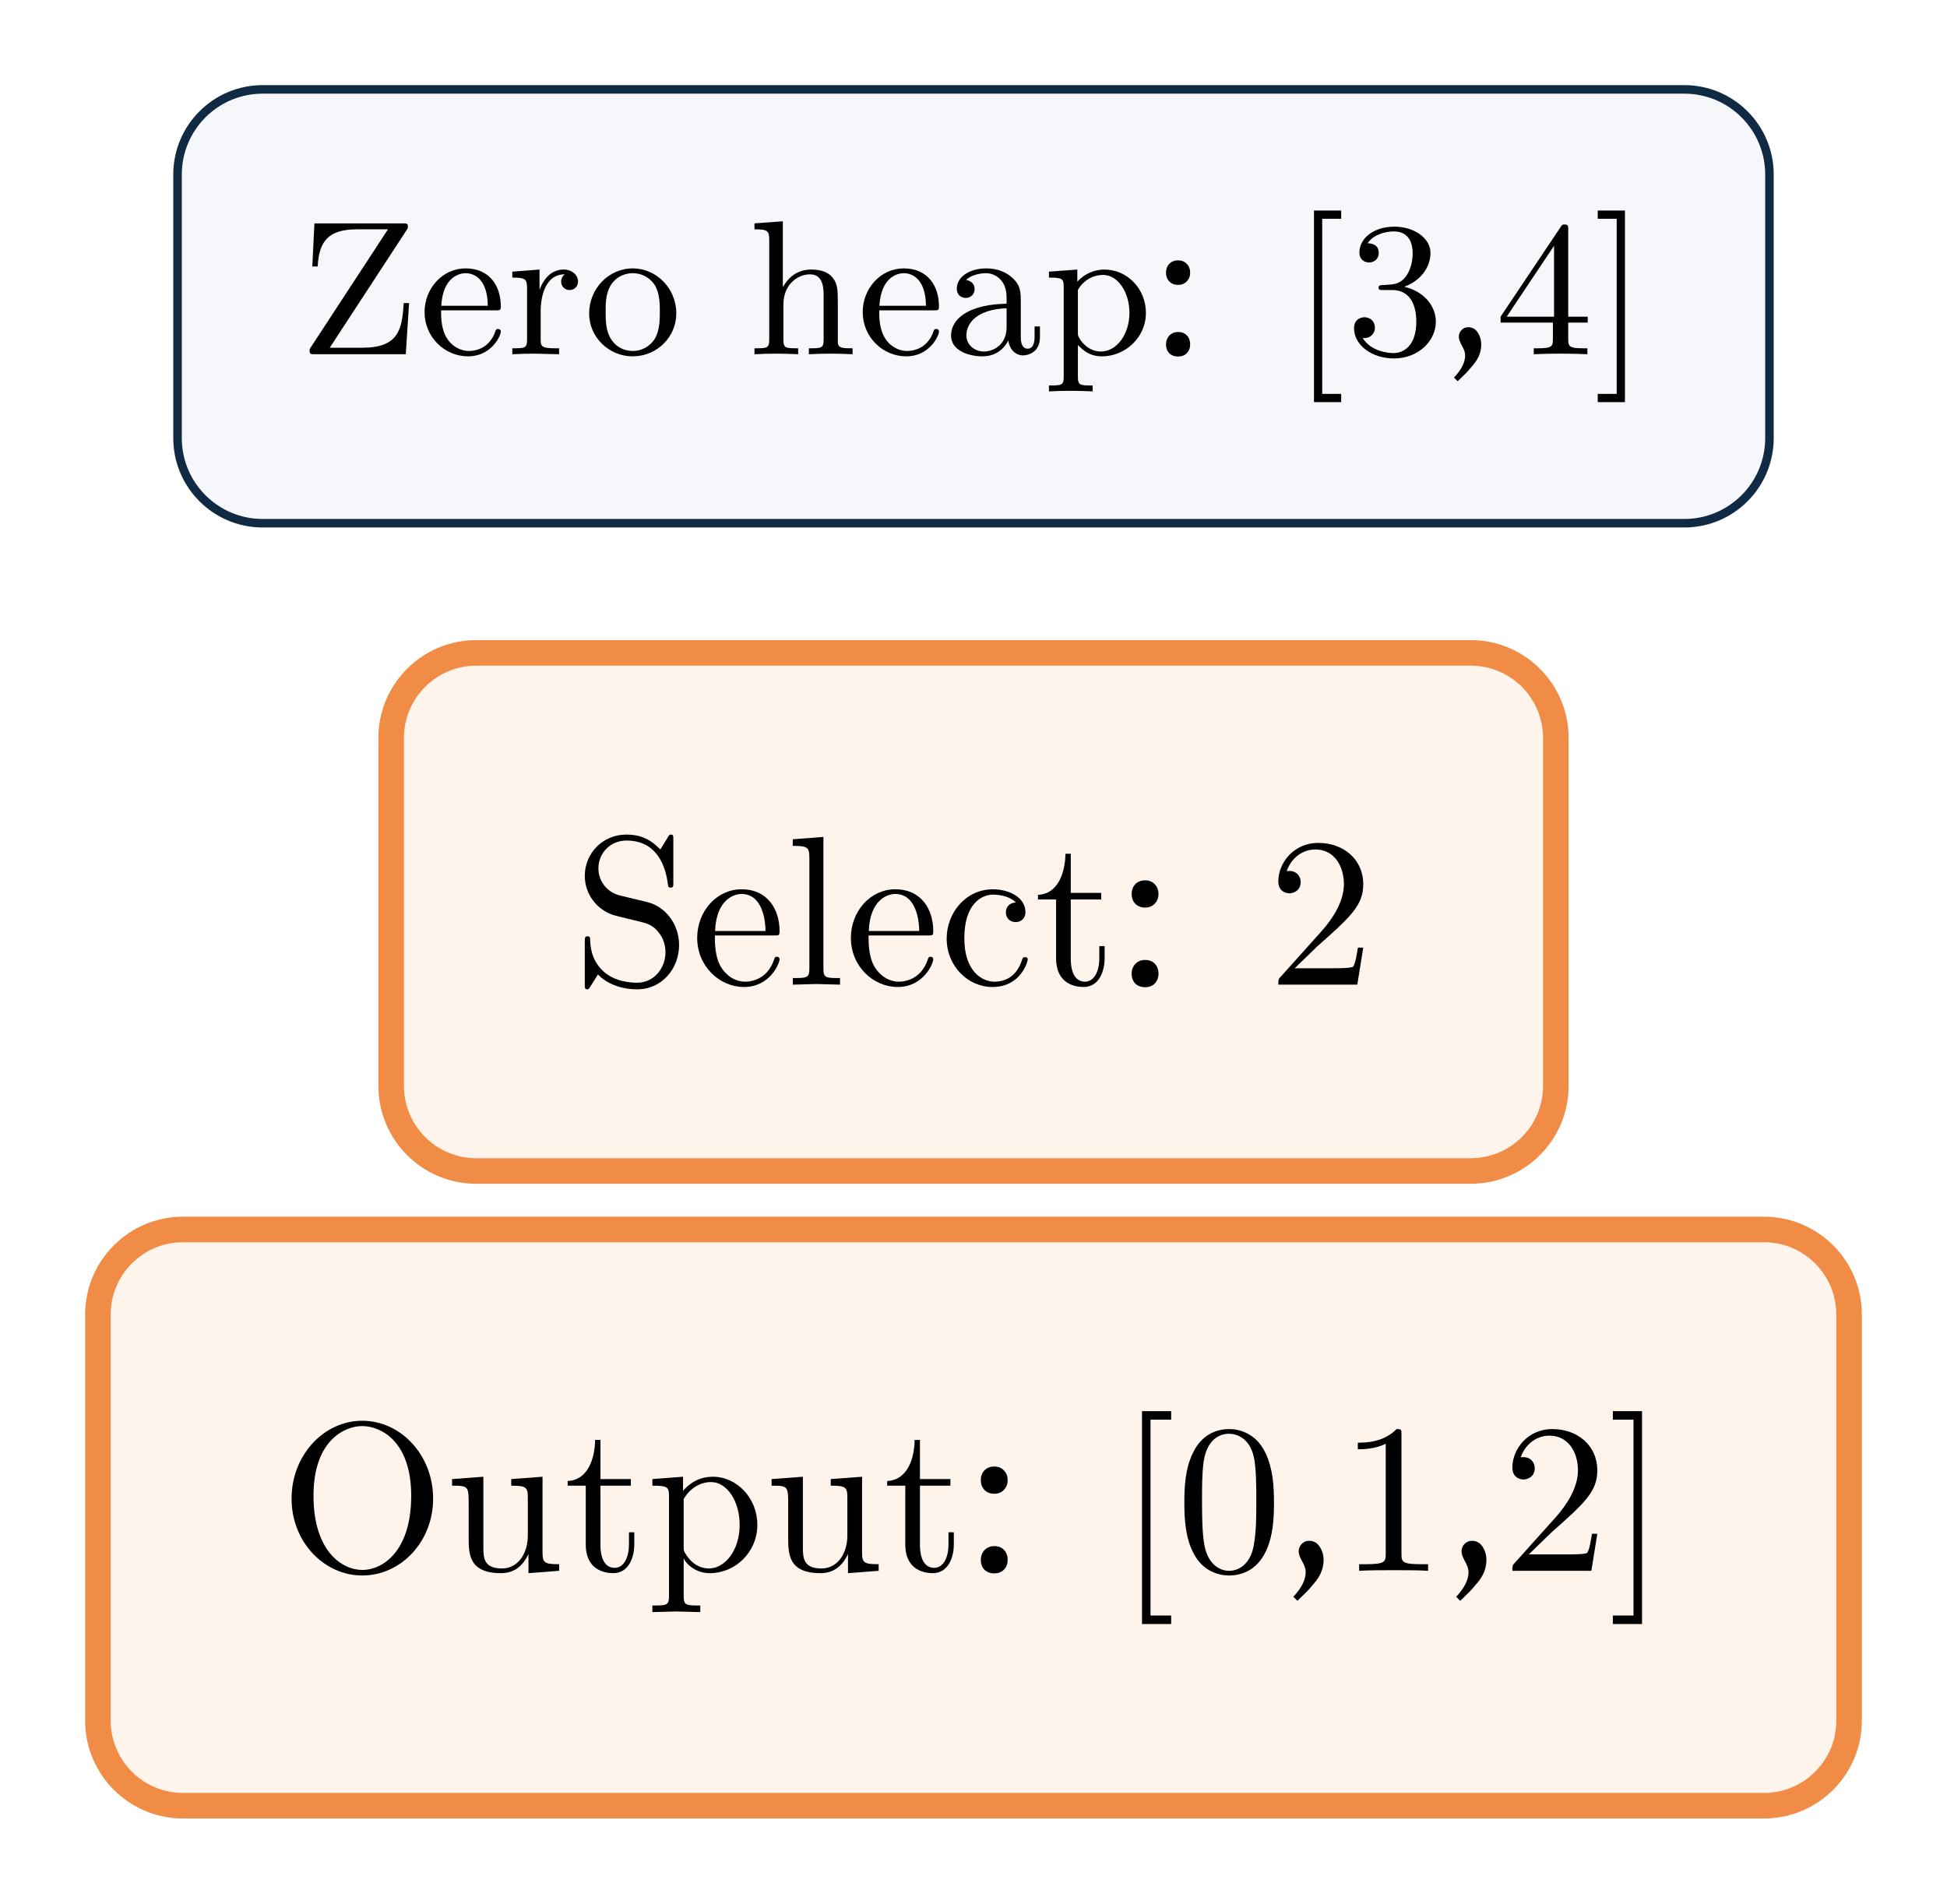
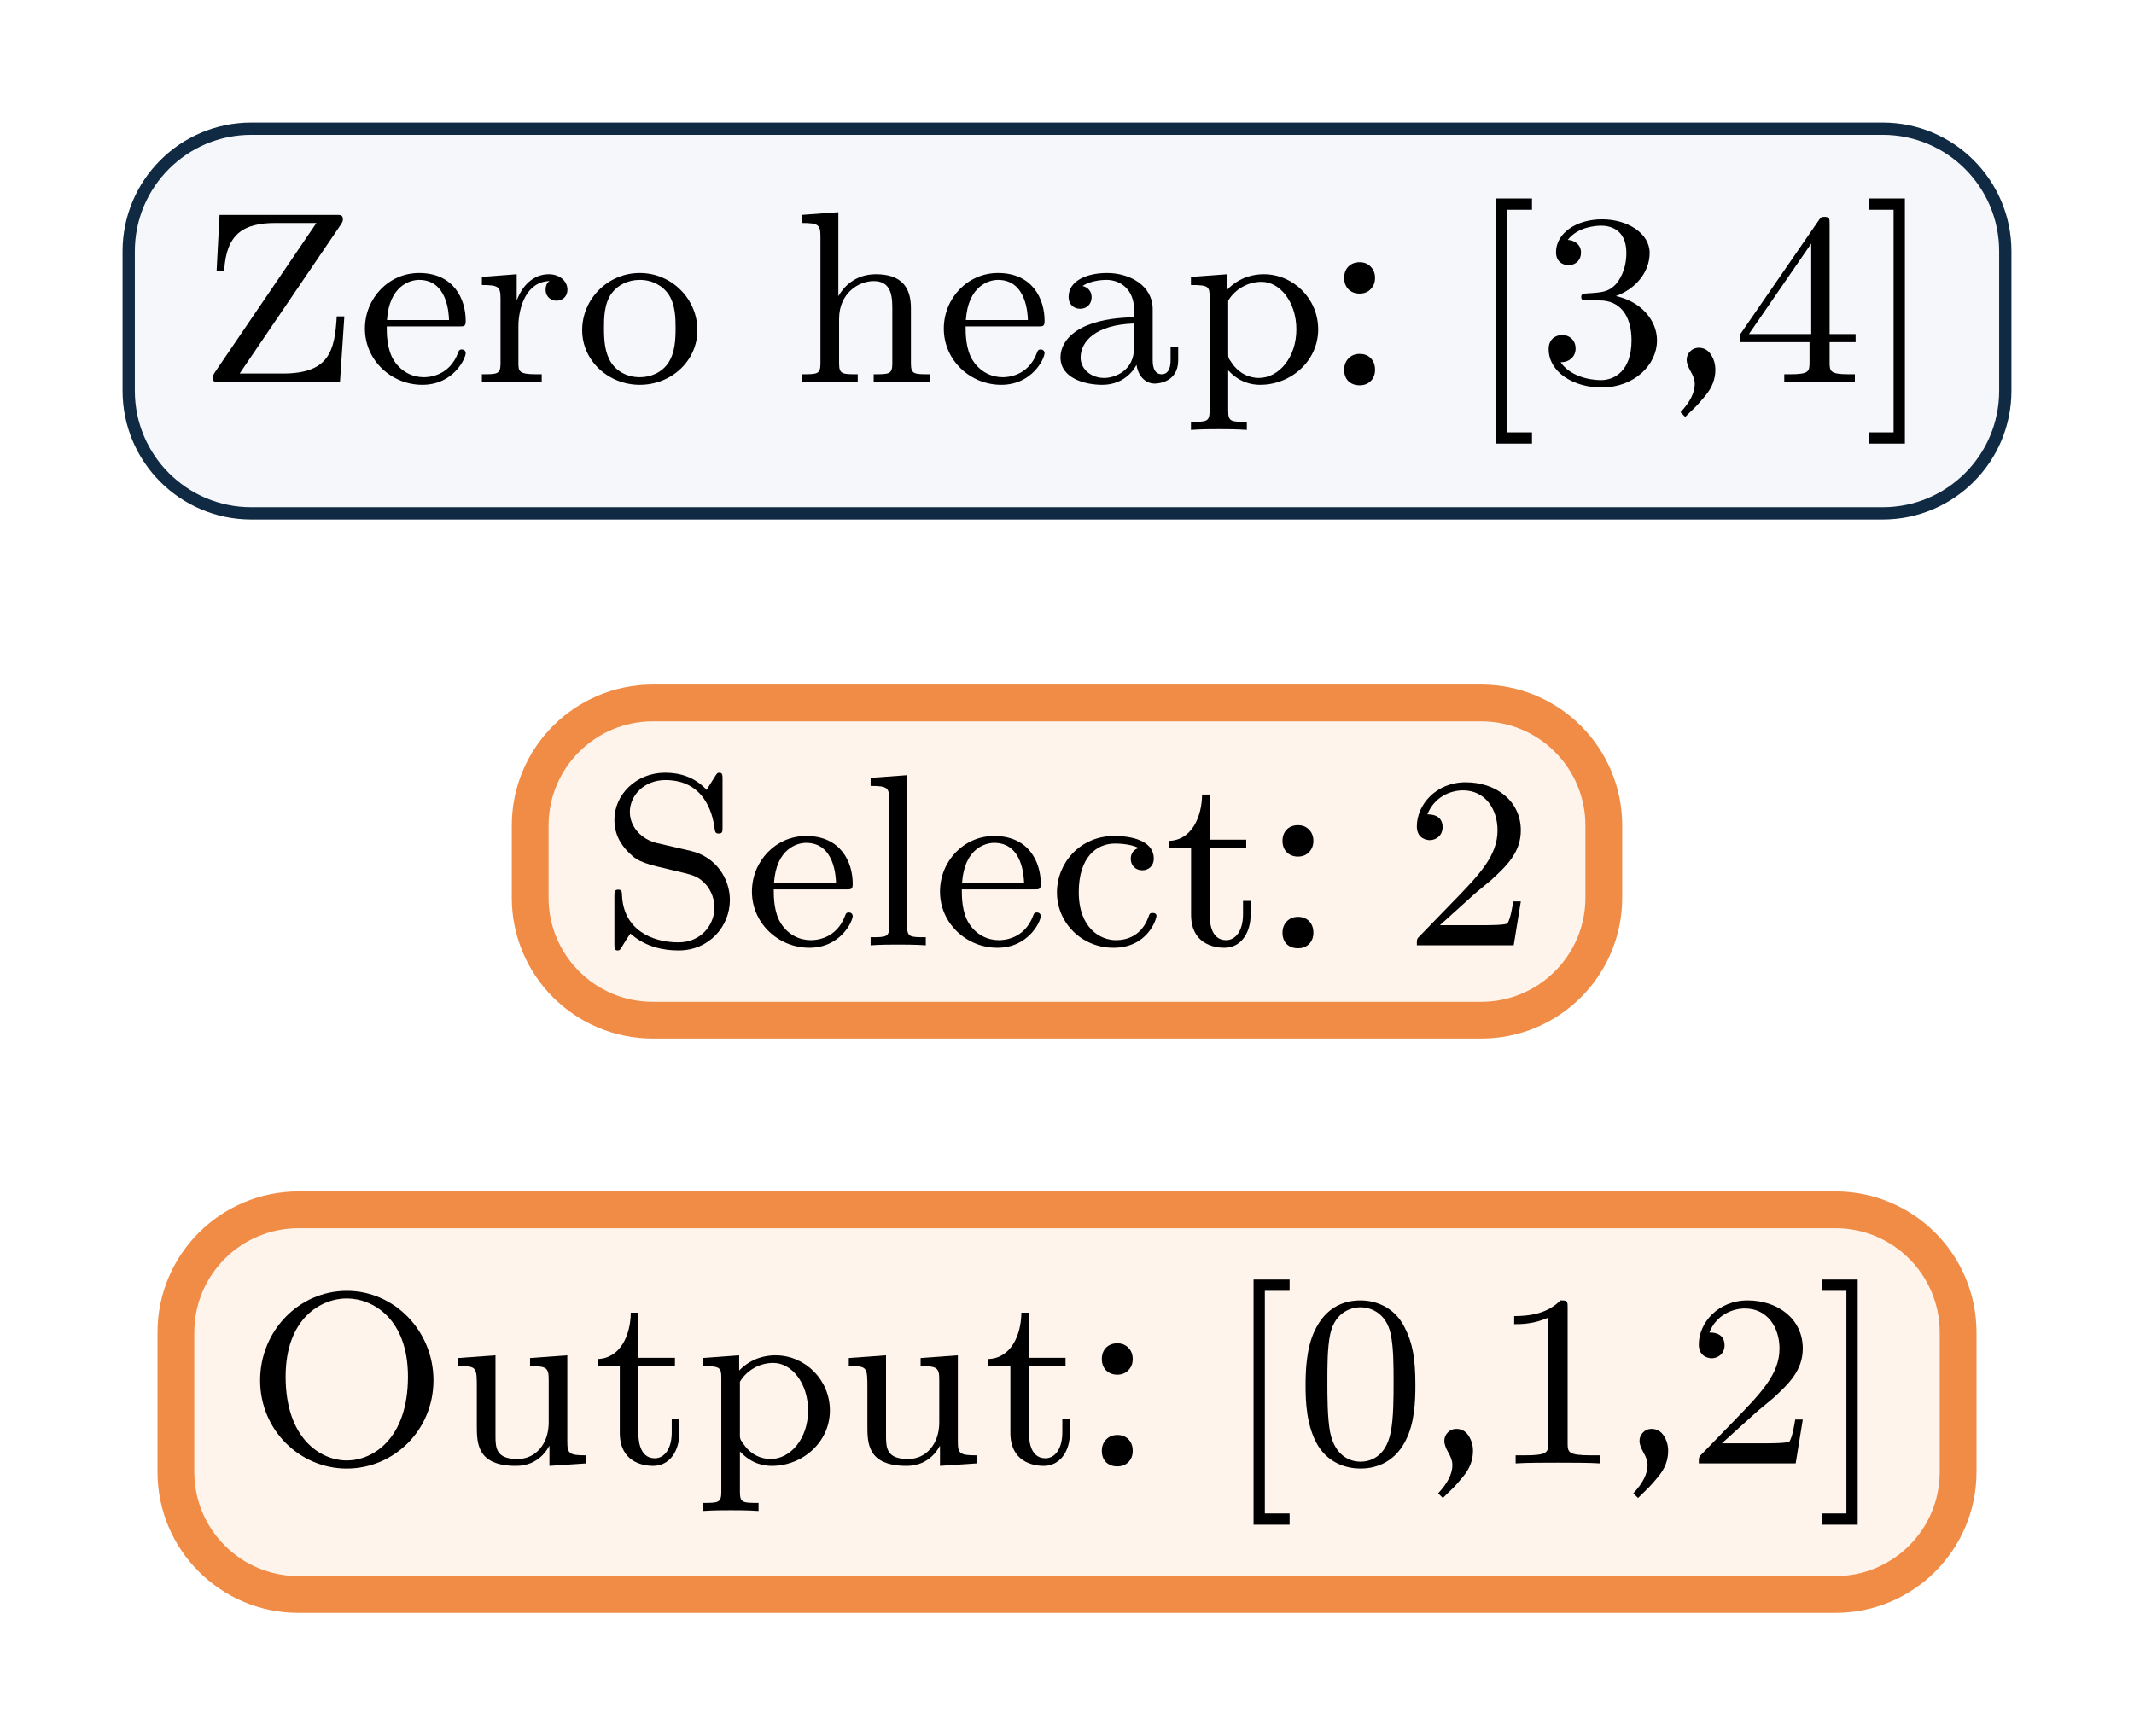
- <svg xmlns="http://www.w3.org/2000/svg" xmlns:xlink="http://www.w3.org/1999/xlink" version="1.1" width="91.12pt" height="89.098pt" viewBox="0 0 91.12 89.098">
+ <svg xmlns="http://www.w3.org/2000/svg" xmlns:xlink="http://www.w3.org/1999/xlink" version="1.1" width="69.372pt" height="56.422pt" viewBox="0 0 69.372 56.422">
  <defs>
-     <path id="g2-40" d="M2.54 2.49V2.092H1.574V-7.072H2.54V-7.47H1.175V2.49H2.54Z" />
-     <path id="g2-41" d="M1.584 2.49V-7.47H.219V-7.072H1.185V2.092H.219V2.49H1.584Z" />
-     <path id="g2-43" d="M4.133-1.185C4.133-1.285 4.034-1.285 4.004-1.285C3.914-1.285 3.894-1.245 3.874-1.185C3.586-.259 2.938-.139 2.57-.139C2.042-.139 1.165-.568 1.165-2.171C1.165-3.795 1.982-4.213 2.51-4.213C2.6-4.213 3.227-4.203 3.576-3.845C3.167-3.815 3.108-3.516 3.108-3.386C3.108-3.127 3.287-2.928 3.566-2.928C3.825-2.928 4.024-3.098 4.024-3.396C4.024-4.074 3.267-4.462 2.5-4.462C1.255-4.462 .339-3.386 .339-2.151C.339-.876 1.325 .11 2.48 .11C3.815 .11 4.133-1.086 4.133-1.185Z" />
-     <path id="g2-50" d="M4.133-1.185C4.133-1.285 4.054-1.305 4.004-1.305C3.914-1.305 3.894-1.245 3.874-1.165C3.526-.139 2.629-.139 2.53-.139C2.032-.139 1.633-.438 1.404-.807C1.106-1.285 1.106-1.942 1.106-2.301H3.884C4.104-2.301 4.133-2.301 4.133-2.51C4.133-3.496 3.596-4.462 2.351-4.462C1.195-4.462 .279-3.436 .279-2.191C.279-.857 1.325 .11 2.47 .11C3.685 .11 4.133-.996 4.133-1.185ZM3.476-2.51H1.116C1.175-3.994 2.012-4.243 2.351-4.243C3.376-4.243 3.476-2.898 3.476-2.51Z" />
-     <path id="g2-72" d="M2.54 0V-.309C1.872-.309 1.763-.309 1.763-.757V-6.912L.329-6.803V-6.494C1.026-6.494 1.106-6.424 1.106-5.936V-.757C1.106-.309 .996-.309 .329-.309V0L1.434-.03L2.54 0Z" />
-     <path id="g2-80" d="M7.181-3.376C7.181-5.408 5.677-7.022 3.864-7.022C2.082-7.022 .558-5.428 .558-3.376C.558-1.335 2.092 .219 3.864 .219C5.677 .219 7.181-1.365 7.181-3.376ZM6.155-3.516C6.155-.876 4.791-.04 3.874-.04C2.918-.04 1.584-.916 1.584-3.516C1.584-6.096 3.038-6.773 3.864-6.773C4.731-6.773 6.155-6.066 6.155-3.516Z" />
-     <path id="g2-82" d="M4.173 0V-.309H3.855C2.958-.309 2.928-.418 2.928-.787V-6.374C2.928-6.613 2.928-6.633 2.699-6.633C2.082-5.996 1.205-5.996 .886-5.996V-5.687C1.086-5.687 1.673-5.687 2.191-5.946V-.787C2.191-.428 2.161-.309 1.265-.309H.946V0C1.295-.03 2.161-.03 2.56-.03S3.825-.03 4.173 0Z" />
-     <path id="g2-84" d="M5.189-2.151C5.189-3.416 4.223-4.402 3.108-4.402C2.331-4.402 1.912-3.964 1.713-3.745V-4.402L.279-4.293V-3.984C.986-3.984 1.056-3.924 1.056-3.486V1.175C1.056 1.623 .946 1.623 .279 1.623V1.932L1.394 1.902L2.52 1.932V1.623C1.853 1.623 1.743 1.623 1.743 1.175V-.498V-.588C1.793-.428 2.211 .11 2.968 .11C4.153 .11 5.189-.867 5.189-2.151ZM4.362-2.151C4.362-.946 3.665-.11 2.928-.11C2.53-.11 2.151-.309 1.882-.717C1.743-.926 1.743-.936 1.743-1.135V-3.357C2.032-3.864 2.52-4.153 3.028-4.153C3.755-4.153 4.362-3.277 4.362-2.151Z" />
-     <path id="g2-97" d="M4.97-1.853C4.97-2.849 4.313-3.665 3.476-3.864L2.201-4.173C1.584-4.323 1.195-4.86 1.195-5.438C1.195-6.135 1.733-6.743 2.51-6.743C4.173-6.743 4.392-5.109 4.452-4.661C4.462-4.602 4.462-4.542 4.572-4.542C4.701-4.542 4.701-4.592 4.701-4.781V-6.783C4.701-6.952 4.701-7.022 4.592-7.022C4.522-7.022 4.512-7.012 4.442-6.892L4.094-6.325C3.795-6.613 3.386-7.022 2.5-7.022C1.394-7.022 .558-6.145 .558-5.09C.558-4.263 1.086-3.536 1.863-3.267C1.972-3.227 2.48-3.108 3.177-2.938C3.446-2.868 3.745-2.799 4.024-2.43C4.233-2.171 4.333-1.843 4.333-1.514C4.333-.807 3.835-.09 2.998-.09C2.709-.09 1.952-.139 1.424-.627C.847-1.165 .817-1.803 .807-2.161C.797-2.261 .717-2.261 .687-2.261C.558-2.261 .558-2.191 .558-2.012V-.02C.558 .149 .558 .219 .667 .219C.737 .219 .747 .199 .817 .09C.817 .09 .847 .05 1.175-.478C1.484-.139 2.121 .219 3.008 .219C4.173 .219 4.97-.757 4.97-1.853Z" />
-     <path id="g2-105" d="M3.307-1.235V-1.803H3.058V-1.255C3.058-.518 2.759-.139 2.39-.139C1.723-.139 1.723-1.046 1.723-1.215V-3.984H3.147V-4.293H1.723V-6.125H1.474C1.464-5.309 1.165-4.243 .189-4.203V-3.984H1.036V-1.235C1.036-.01 1.962 .11 2.321 .11C3.028 .11 3.307-.598 3.307-1.235Z" />
-     <path id="g2-107" d="M4.472-1.733H4.223C4.173-1.434 4.104-.996 4.004-.847C3.934-.767 3.277-.767 3.058-.767H1.265L2.321-1.793C3.874-3.167 4.472-3.705 4.472-4.701C4.472-5.837 3.576-6.633 2.361-6.633C1.235-6.633 .498-5.717 .498-4.831C.498-4.273 .996-4.273 1.026-4.273C1.195-4.273 1.544-4.392 1.544-4.801C1.544-5.06 1.365-5.319 1.016-5.319C.936-5.319 .916-5.319 .886-5.309C1.116-5.956 1.653-6.325 2.231-6.325C3.137-6.325 3.566-5.518 3.566-4.701C3.566-3.904 3.068-3.117 2.52-2.5L.608-.369C.498-.259 .498-.239 .498 0H4.193L4.472-1.733Z" />
-     <path id="g2-109" d="M5.329 0V-.309C4.631-.309 4.552-.378 4.552-.867V-4.402L3.088-4.293V-3.984C3.785-3.984 3.864-3.914 3.864-3.426V-1.653C3.864-.787 3.386-.11 2.659-.11C1.823-.11 1.783-.578 1.783-1.096V-4.402L.319-4.293V-3.984C1.096-3.984 1.096-3.954 1.096-3.068V-1.574C1.096-.797 1.096 .11 2.61 .11C3.167 .11 3.606-.169 3.894-.787V.11L5.329 0Z" />
-     <path id="g2-121" d="M4.582-3.187C4.582-3.984 4.532-4.781 4.183-5.518C3.725-6.474 2.908-6.633 2.49-6.633C1.892-6.633 1.165-6.374 .757-5.448C.438-4.761 .388-3.984 .388-3.187C.388-2.44 .428-1.544 .837-.787C1.265 .02 1.992 .219 2.48 .219C3.018 .219 3.775 .01 4.213-.936C4.532-1.623 4.582-2.4 4.582-3.187ZM3.755-3.307C3.755-2.56 3.755-1.882 3.645-1.245C3.496-.299 2.928 0 2.48 0C2.092 0 1.504-.249 1.325-1.205C1.215-1.803 1.215-2.719 1.215-3.307C1.215-3.944 1.215-4.602 1.295-5.139C1.484-6.325 2.231-6.414 2.48-6.414C2.809-6.414 3.466-6.235 3.655-5.249C3.755-4.691 3.755-3.934 3.755-3.307Z" />
-     <path id="g1-15" d="M1.731-.457Q1.731-.206 1.642 .027Q1.552 .269 1.345 .511Q1.139 .762 1.014 .888T.628 1.265L.457 1.094Q.978 .538 .978 .054Q.978-.144 .825-.404Q.682-.664 .682-.816Q.682-1.005 .807-1.13Q.933-1.265 1.121-1.265Q1.408-1.265 1.57-1.014T1.731-.457Z" />
-     <path id="g1-29" d="M1.597-4.234Q1.758-4.072 1.758-3.821T1.597-3.409Q1.444-3.247 1.193-3.247T.78-3.409Q.628-3.57 .628-3.821T.78-4.234Q.942-4.395 1.193-4.395T1.597-4.234ZM1.758-.457Q1.758-.206 1.597-.045Q1.444 .108 1.193 .108T.78-.045Q.628-.206 .628-.457T.78-.87Q.942-1.041 1.193-1.041Q1.453-1.041 1.606-.879T1.758-.457Z" />
-     <use id="g3-15" xlink:href="#g1-15" transform="scale(1.110368)" />
-     <use id="g3-29" xlink:href="#g1-29" transform="scale(1.110368)" />
-     <path id="g0-28" d="M4.458-.798V-1.301H4.207V-.807C4.207-.709 4.207-.26 3.884-.26S3.561-.691 3.561-.834V-2.404C3.561-2.915 3.561-3.22 3.157-3.588C2.826-3.884 2.395-4.019 1.946-4.019C1.193-4.019 .565-3.642 .565-3.068C.565-2.79 .753-2.637 .987-2.637C1.229-2.637 1.399-2.817 1.399-3.05C1.399-3.436 .996-3.48 .996-3.48C1.238-3.714 1.668-3.794 1.929-3.794C2.386-3.794 2.897-3.453 2.897-2.664V-2.368C2.413-2.35 1.74-2.305 1.139-2.018C.493-1.704 .296-1.238 .296-.879C.296-.144 1.166 .099 1.767 .099C2.512 .099 2.852-.395 2.978-.646C3.023-.269 3.283 .054 3.669 .054C3.893 .054 4.458-.081 4.458-.798ZM2.897-1.265C2.897-.395 2.225-.126 1.83-.126C1.408-.126 1.014-.431 1.014-.879C1.014-1.471 1.525-2.099 2.897-2.153V-1.265Z" />
-     <path id="g0-40" d="M2.35 2.243V1.857H1.462V-6.342H2.35V-6.728H1.076V2.243H2.35Z" />
-     <path id="g0-41" d="M1.471 2.243V-6.728H.197V-6.342H1.085V1.857H.197V2.243H1.471Z" />
-     <path id="g0-50" d="M3.83-1.067C3.83-1.13 3.785-1.184 3.705-1.184C3.615-1.184 3.588-1.121 3.579-1.085C3.274-.17 2.476-.152 2.341-.152C1.911-.152 1.543-.395 1.337-.7C1.041-1.139 1.032-1.677 1.032-2.054H3.588C3.785-2.054 3.83-2.054 3.83-2.243C3.83-3.166 3.328-4.019 2.18-4.019C1.103-4.019 .26-3.086 .26-1.973C.26-.798 1.202 .099 2.296 .099S3.83-.861 3.83-1.067ZM3.22-2.269H1.041C1.121-3.651 1.929-3.794 2.18-3.794C2.673-3.794 3.211-3.418 3.22-2.269Z" />
-     <path id="g0-57" d="M4.341-1.48V-1.758H3.427V-5.83C3.427-6.01 3.427-6.073 3.256-6.073C3.148-6.073 3.139-6.064 3.059-5.938L.26-1.758V-1.48H2.709V-.709C2.709-.377 2.682-.278 2.009-.278H1.812V0C2.377-.027 3.005-.027 3.068-.027C3.113-.027 3.758-.027 4.324 0V-.278H4.126C3.453-.278 3.427-.377 3.427-.709V-1.48H4.341ZM2.763-1.758H.547L2.763-5.077V-1.758Z" />
-     <path id="g0-63" d="M4.907 0V-.278C4.449-.278 4.225-.278 4.216-.556V-2.278C4.216-3.023 4.216-3.283 3.965-3.597C3.758-3.848 3.418-3.965 2.969-3.965C2.368-3.965 1.929-3.651 1.65-3.148H1.642V-6.225L.314-6.127V-5.848C.924-5.848 1.005-5.786 1.005-5.346V-.691C1.005-.278 .906-.278 .314-.278V0C.736-.018 .906-.027 1.337-.027S1.884-.018 2.359 0V-.278C1.767-.278 1.668-.278 1.668-.691V-2.323C1.668-3.274 2.341-3.74 2.906-3.74C3.436-3.74 3.552-3.301 3.552-2.763V-.691C3.552-.278 3.453-.278 2.861-.278V0C3.283-.018 3.453-.027 3.884-.027S4.431-.018 4.907 0Z" />
-     <path id="g0-81" d="M4.341-1.911C4.341-3.086 3.409-4.019 2.305-4.019C1.166-4.019 .26-3.059 .26-1.911C.26-.789 1.193 .099 2.296 .099C3.436 .099 4.341-.807 4.341-1.911ZM3.57-1.991C3.57-1.659 3.57-1.139 3.346-.745C3.095-.332 2.682-.152 2.305-.152C1.857-.152 1.48-.377 1.274-.727C1.041-1.103 1.032-1.579 1.032-1.991C1.032-2.323 1.032-2.835 1.256-3.202C1.525-3.66 1.973-3.794 2.296-3.794C2.808-3.794 3.175-3.507 3.355-3.202C3.561-2.826 3.57-2.368 3.57-1.991Z" />
-     <path id="g0-84" d="M4.808-1.938C4.808-3.068 3.929-3.965 2.87-3.965C2.386-3.965 1.938-3.767 1.597-3.4V-3.965L.269-3.866V-3.588C.906-3.588 .96-3.534 .96-3.148V1.049C.96 1.462 .861 1.462 .269 1.462V1.74C.691 1.722 .861 1.713 1.292 1.713S1.839 1.722 2.314 1.74V1.462C1.722 1.462 1.624 1.462 1.624 1.049V-.431C1.857-.197 2.162 .099 2.754 .099C3.821 .099 4.808-.762 4.808-1.938ZM4.037-1.938C4.037-.915 3.427-.126 2.7-.126C2.296-.126 1.955-.359 1.74-.673C1.624-.852 1.624-.87 1.624-1.041V-3.014C1.929-3.534 2.422-3.714 2.799-3.714C3.498-3.714 4.037-2.906 4.037-1.938Z" />
-     <path id="g0-96" d="M3.346-3.409C3.346-3.696 3.077-3.965 2.673-3.965C2.135-3.965 1.758-3.588 1.552-3.032H1.543V-3.965L.269-3.866V-3.588C.879-3.588 .96-3.525 .96-3.086V-.691C.96-.278 .861-.278 .269-.278V0C.745-.018 .861-.027 1.319-.027L2.458 0V-.278H2.278C1.624-.278 1.597-.377 1.597-.709V-2.054C1.597-2.422 1.695-3.74 2.718-3.74V-3.732C2.7-3.723 2.556-3.615 2.556-3.4C2.556-3.157 2.745-3.005 2.951-3.005C3.139-3.005 3.346-3.139 3.346-3.409Z" />
-     <path id="g0-106" d="M4.216-1.525C4.216-2.305 3.597-2.969 2.736-3.157C3.57-3.471 3.965-4.126 3.965-4.745C3.965-5.436 3.202-5.974 2.269-5.974S.637-5.445 .637-4.763C.637-4.467 .834-4.297 1.094-4.297S1.543-4.485 1.543-4.745C1.543-5.059 1.328-5.194 1.023-5.194C1.256-5.57 1.803-5.75 2.243-5.75C2.987-5.75 3.131-5.158 3.131-4.736C3.131-4.467 3.077-4.037 2.852-3.696C2.574-3.292 2.26-3.274 2-3.256C1.776-3.238 1.758-3.238 1.686-3.238C1.606-3.229 1.534-3.22 1.534-3.122C1.534-3.005 1.606-3.005 1.758-3.005H2.18C2.96-3.005 3.301-2.377 3.301-1.525C3.301-.377 2.691-.054 2.234-.054C2.063-.054 1.193-.099 .789-.762C1.112-.718 1.363-.942 1.363-1.247C1.363-1.543 1.139-1.731 .879-1.731C.655-1.731 .386-1.597 .386-1.22C.386-.422 1.22 .197 2.26 .197C3.382 .197 4.216-.61 4.216-1.525Z" />
-     <path id="g0-119" d="M5.167-2.395H4.916C4.844-1.157 4.673-.305 2.987-.305H1.453L5.041-5.795C5.113-5.902 5.113-5.92 5.113-5.974C5.113-6.127 5.041-6.127 4.871-6.127H.736L.637-4.108H.888C.951-5.247 1.345-5.848 2.727-5.848H4.18L.583-.35C.511-.242 .511-.224 .511-.161C.511 0 .574 0 .753 0H5.014L5.167-2.395Z" />
+     <path id="g1-15" d="M1.538-.406Q1.538-.183 1.459 .024Q1.379 .239 1.196 .454Q1.012 .677 .901 .789T.558 1.124L.406 .972Q.869 .478 .869 .048Q.869-.128 .733-.359Q.606-.59 .606-.725Q.606-.893 .717-1.004Q.829-1.124 .996-1.124Q1.251-1.124 1.395-.901T1.538-.406Z" />
+     <path id="g1-29" d="M1.419-3.762Q1.562-3.618 1.562-3.395T1.419-3.029Q1.283-2.885 1.06-2.885T.693-3.029Q.558-3.172 .558-3.395T.693-3.762Q.837-3.905 1.06-3.905T1.419-3.762ZM1.562-.406Q1.562-.183 1.419-.04Q1.283 .096 1.06 .096T.693-.04Q.558-.183 .558-.406T.693-.773Q.837-.925 1.06-.925Q1.291-.925 1.427-.781T1.562-.406Z" />
+     <path id="g0-28" d="M4.097-.717V-1.156H3.85V-.717C3.85-.391 3.73-.263 3.563-.263C3.268-.263 3.268-.63 3.268-.717V-2.375C3.268-3.156 2.511-3.555 1.785-3.555C1.124-3.555 .534-3.3 .534-2.774C.534-2.534 .701-2.391 .909-2.391C1.132-2.391 1.283-2.55 1.283-2.766C1.283-2.957 1.164-3.092 .988-3.132C1.283-3.331 1.714-3.331 1.769-3.331C2.216-3.331 2.662-3.021 2.662-2.367V-2.12C2.2-2.096 1.666-2.072 1.108-1.841C.406-1.538 .271-1.076 .271-.813C.271-.128 1.076 .08 1.626 .08C2.208 .08 2.566-.247 2.742-.566C2.782-.263 2.989 .04 3.339 .04C3.419 .04 4.097 .008 4.097-.717ZM2.662-1.124C2.662-.351 2.008-.143 1.69-.143C1.275-.143 .925-.422 .925-.805C.925-1.331 1.419-1.873 2.662-1.913V-1.124Z" />
+     <path id="g0-40" d="M2.16 1.992V1.626H1.355V-5.611H2.16V-5.978H.988V1.992H2.16Z" />
+     <path id="g0-41" d="M1.355 1.992V-5.978H.183V-5.611H.988V1.626H.183V1.992H1.355Z" />
+     <path id="g0-43" d="M3.515-.956C3.515-1.052 3.411-1.052 3.387-1.052C3.331-1.052 3.292-1.044 3.268-.964C3.212-.797 2.989-.167 2.192-.167C1.698-.167 .988-.55 .988-1.729C.988-2.877 1.578-3.308 2.16-3.308C2.232-3.308 2.654-3.308 2.933-3.164C2.71-3.092 2.678-2.909 2.678-2.813C2.678-2.598 2.829-2.439 3.053-2.439C3.26-2.439 3.427-2.582 3.427-2.821C3.427-3.316 2.885-3.555 2.136-3.555C1.028-3.555 .279-2.67 .279-1.722C.279-.709 1.108 .08 2.112 .08C3.236 .08 3.515-.861 3.515-.956Z" />
+     <path id="g0-50" d="M3.515-.956C3.515-.988 3.491-1.068 3.387-1.068C3.3-1.068 3.284-1.012 3.268-.964C2.981-.191 2.295-.167 2.152-.167C1.793-.167 1.427-.335 1.188-.701S.948-1.578 .948-1.817H3.292C3.467-1.817 3.515-1.817 3.515-2C3.515-2.71 3.124-3.555 2-3.555C1.012-3.555 .239-2.734 .239-1.745C.239-.717 1.1 .08 2.104 .08C3.116 .08 3.515-.773 3.515-.956ZM2.973-2.024H.956C1.028-3.14 1.706-3.331 2-3.331C2.933-3.331 2.965-2.208 2.973-2.024Z" />
+     <path id="g0-57" d="M3.985-1.307V-1.57H3.14V-5.157C3.14-5.316 3.14-5.38 2.973-5.38C2.869-5.38 2.861-5.372 2.782-5.26L.239-1.57V-1.307H2.487V-.646C2.487-.351 2.463-.263 1.849-.263H1.666V0L2.813-.024L3.961 0V-.263H3.778C3.164-.263 3.14-.351 3.14-.646V-1.307H3.985ZM2.542-1.57H.518L2.542-4.511V-1.57Z" />
+     <path id="g0-63" d="M4.479 0V-.263C3.969-.263 3.873-.263 3.873-.622V-2.415C3.873-3.084 3.571-3.515 2.734-3.515C2.032-3.515 1.666-3.068 1.522-2.813H1.514V-5.531L.327-5.444V-5.181C.869-5.181 .932-5.125 .932-4.734V-.622C.932-.263 .837-.263 .327-.263V0C.669-.024 1.02-.024 1.235-.024C1.466-.024 1.801-.024 2.144 0V-.263C1.634-.263 1.538-.263 1.538-.622V-2.064C1.538-2.901 2.176-3.292 2.662-3.292S3.268-2.949 3.268-2.447V-.622C3.268-.263 3.172-.263 2.662-.263V0C3.005-.024 3.355-.024 3.571-.024C3.802-.024 4.136-.024 4.479 0Z" />
+     <path id="g0-72" d="M2.128 0V-.263C1.618-.263 1.522-.263 1.522-.622V-5.531L.335-5.444V-5.181C.877-5.181 .94-5.125 .94-4.734V-.622C.94-.263 .845-.263 .335-.263V0C.646-.024 1.092-.024 1.227-.024C1.387-.024 1.817-.024 2.128 0Z" />
+     <path id="g0-80" d="M6.105-2.702C6.105-4.304 4.838-5.611 3.292-5.611C1.722-5.611 .47-4.296 .47-2.702C.47-1.076 1.769 .167 3.284 .167C4.83 .167 6.105-1.092 6.105-2.702ZM5.276-2.821C5.276-.797 4.128-.096 3.292-.096C2.423-.096 1.299-.821 1.299-2.821C1.299-4.726 2.463-5.364 3.284-5.364C4.144-5.364 5.276-4.694 5.276-2.821Z" />
+     <path id="g0-81" d="M3.985-1.698C3.985-2.694 3.164-3.555 2.112-3.555S.239-2.694 .239-1.698S1.092 .08 2.112 .08C3.14 .08 3.985-.701 3.985-1.698ZM3.276-1.769C3.276-1.403 3.26-.964 3.037-.63C2.821-.311 2.463-.167 2.112-.167C1.682-.167 1.347-.375 1.172-.654C.972-.98 .948-1.371 .948-1.769C.948-2.072 .948-2.55 1.196-2.893C1.403-3.172 1.737-3.331 2.112-3.331C2.526-3.331 2.869-3.132 3.053-2.853C3.268-2.519 3.276-2.088 3.276-1.769Z" />
+     <path id="g0-82" d="M3.563 0V-.263H3.284C2.526-.263 2.503-.359 2.503-.654V-5.077C2.503-5.292 2.487-5.3 2.271-5.3C1.945-4.981 1.522-4.79 .765-4.79V-4.527C.98-4.527 1.411-4.527 1.873-4.742V-.654C1.873-.359 1.849-.263 1.092-.263H.813V0C1.14-.024 1.825-.024 2.184-.024S3.236-.024 3.563 0Z" />
+     <path id="g0-84" d="M4.415-1.722C4.415-2.718 3.61-3.515 2.646-3.515C2.335-3.515 1.873-3.435 1.466-3.021V-3.515L.279-3.427V-3.164C.845-3.164 .885-3.116 .885-2.782V.925C.885 1.283 .789 1.283 .279 1.283V1.546C.622 1.522 .972 1.522 1.188 1.522C1.419 1.522 1.753 1.522 2.096 1.546V1.283C1.586 1.283 1.49 1.283 1.49 .925V-.391C1.865 .016 2.271 .08 2.526 .08C3.539 .08 4.415-.701 4.415-1.722ZM3.706-1.722C3.706-.805 3.132-.143 2.487-.143C2.208-.143 1.841-.263 1.586-.662C1.49-.797 1.49-.805 1.49-.956V-2.654C1.674-2.973 2.072-3.268 2.574-3.268C3.188-3.268 3.706-2.59 3.706-1.722Z" />
+     <path id="g0-96" d="M3.06-3.013C3.06-3.292 2.805-3.515 2.455-3.515C1.937-3.515 1.586-3.124 1.419-2.678H1.411V-3.515L.279-3.427V-3.164C.821-3.164 .885-3.108 .885-2.718V-.622C.885-.263 .789-.263 .279-.263V0C.59-.024 1.028-.024 1.219-.024C1.69-.024 1.706-.024 2.224 0V-.263H2.064C1.482-.263 1.466-.351 1.466-.638V-1.817C1.466-2.415 1.714-3.276 2.479-3.292C2.431-3.26 2.351-3.196 2.351-3.013C2.351-2.766 2.542-2.654 2.702-2.654C2.893-2.654 3.06-2.782 3.06-3.013Z" />
+     <path id="g0-97" d="M4.224-1.474C4.224-2.168 3.77-2.877 2.957-3.068L1.857-3.323C1.347-3.443 .972-3.85 .972-4.336C.972-4.87 1.435-5.372 2.128-5.372C3.507-5.372 3.69-4.081 3.73-3.778C3.746-3.69 3.754-3.634 3.857-3.634C3.985-3.634 3.985-3.69 3.985-3.842V-5.404C3.985-5.531 3.985-5.611 3.881-5.611C3.818-5.611 3.802-5.587 3.746-5.499L3.467-5.053C3.068-5.491 2.558-5.611 2.12-5.611C1.172-5.611 .47-4.894 .47-4.081C.47-3.475 .813-3.14 .964-2.989C1.251-2.702 1.514-2.638 2.375-2.439C3.06-2.279 3.18-2.256 3.443-1.977C3.523-1.889 3.722-1.618 3.722-1.227C3.722-.677 3.3-.096 2.55-.096C1.674-.096 .765-.518 .717-1.626C.709-1.753 .709-1.809 .598-1.809C.47-1.809 .47-1.745 .47-1.594V-.04C.47 .088 .47 .167 .574 .167C.638 .167 .646 .151 .701 .072C.733 .024 .765-.048 .988-.383C1.49 .064 2.08 .167 2.558 .167C3.555 .167 4.224-.622 4.224-1.474Z" />
+     <path id="g0-105" d="M2.813-.996V-1.443H2.566V-1.012C2.566-.462 2.319-.167 2.016-.167C1.482-.167 1.482-.853 1.482-.98V-3.172H2.67V-3.435H1.482V-4.902H1.235C1.227-4.176 .901-3.419 .159-3.395V-3.172H.877V-.996C.877-.064 1.594 .08 1.961 .08C2.495 .08 2.813-.399 2.813-.996Z" />
+     <path id="g0-106" d="M3.873-1.363C3.873-2.024 3.347-2.63 2.534-2.805C3.164-3.029 3.634-3.571 3.634-4.208S2.917-5.3 2.088-5.3C1.235-5.3 .59-4.838 .59-4.232C.59-3.937 .789-3.81 .996-3.81C1.243-3.81 1.403-3.985 1.403-4.216C1.403-4.511 1.148-4.623 .972-4.631C1.307-5.069 1.921-5.093 2.064-5.093C2.271-5.093 2.877-5.029 2.877-4.208C2.877-3.65 2.646-3.316 2.534-3.188C2.295-2.941 2.112-2.925 1.626-2.893C1.474-2.885 1.411-2.877 1.411-2.774C1.411-2.662 1.482-2.662 1.618-2.662H2.016C2.646-2.662 3.045-2.2 3.045-1.363C3.045-.367 2.479-.072 2.056-.072C1.618-.072 1.02-.231 .741-.654C1.028-.654 1.227-.837 1.227-1.1C1.227-1.355 1.044-1.538 .789-1.538C.574-1.538 .351-1.403 .351-1.084C.351-.327 1.164 .167 2.072 .167C3.132 .167 3.873-.566 3.873-1.363Z" />
+     <path id="g0-107" d="M3.802-1.427H3.555C3.531-1.267 3.467-.869 3.371-.717C3.323-.654 2.718-.654 2.59-.654H1.172L2.248-1.626C2.375-1.745 2.71-2.008 2.837-2.12C3.331-2.574 3.802-3.013 3.802-3.738C3.802-4.686 3.005-5.3 2.008-5.3C1.052-5.3 .422-4.575 .422-3.865C.422-3.475 .733-3.419 .845-3.419C1.012-3.419 1.259-3.539 1.259-3.842C1.259-4.256 .861-4.256 .765-4.256C.996-4.838 1.53-5.037 1.921-5.037C2.662-5.037 3.045-4.407 3.045-3.738C3.045-2.909 2.463-2.303 1.522-1.339L.518-.303C.422-.215 .422-.199 .422 0H3.571L3.802-1.427Z" />
+     <path id="g0-109" d="M4.479 0V-.263C3.937-.263 3.873-.319 3.873-.709V-3.515L2.662-3.427V-3.164C3.204-3.164 3.268-3.108 3.268-2.718V-1.331C3.268-.646 2.853-.143 2.256-.143C1.57-.143 1.538-.486 1.538-.885V-3.515L.327-3.427V-3.164C.932-3.164 .932-3.14 .932-2.431V-1.235C.932-.662 .932 .08 2.208 .08C2.957 .08 3.244-.494 3.284-.566H3.292V.08L4.479 0Z" />
+     <path id="g0-119" d="M4.742-2.144H4.495C4.431-1.036 4.256-.287 2.75-.287H1.339L4.631-5.133C4.694-5.228 4.694-5.26 4.694-5.3C4.694-5.444 4.615-5.444 4.471-5.444H.685L.59-3.634H.837C.901-4.814 1.451-5.181 2.503-5.181H3.834L.534-.327C.47-.231 .47-.191 .47-.151C.47 0 .542 0 .693 0H4.599L4.742-2.144Z" />
+     <path id="g0-121" d="M3.897-2.542C3.897-3.395 3.81-3.913 3.547-4.423C3.196-5.125 2.55-5.3 2.112-5.3C1.108-5.3 .741-4.551 .63-4.328C.343-3.746 .327-2.957 .327-2.542C.327-2.016 .351-1.211 .733-.574C1.1 .016 1.69 .167 2.112 .167C2.495 .167 3.18 .048 3.579-.741C3.873-1.315 3.897-2.024 3.897-2.542ZM3.188-2.638C3.188-2.168 3.188-1.451 3.092-1.004C2.925-.167 2.375-.056 2.112-.056C1.841-.056 1.291-.183 1.124-1.02C1.036-1.474 1.036-2.224 1.036-2.638C1.036-3.188 1.036-3.746 1.124-4.184C1.291-4.997 1.913-5.077 2.112-5.077C2.383-5.077 2.933-4.941 3.092-4.216C3.188-3.778 3.188-3.18 3.188-2.638Z" />
  </defs>
  <g id="page1">
-     <path d="M78.826 4.184H12.294C10.093 4.184 8.309 5.968 8.309 8.169V20.504C8.309 22.705 10.093 24.489 12.294 24.489H78.826C81.027 24.489 82.811 22.705 82.811 20.504V8.169C82.811 5.968 81.027 4.184 78.826 4.184Z" fill="#f5f7fa" />
-     <path d="M78.826 4.184H12.294C10.093 4.184 8.309 5.968 8.309 8.169V20.504C8.309 22.705 10.093 24.489 12.294 24.489H78.826C81.027 24.489 82.811 22.705 82.811 20.504V8.169C82.811 5.968 81.027 4.184 78.826 4.184Z" stroke="#102a43" fill="none" stroke-width=".399" stroke-miterlimit="10" />
-     <g transform="matrix(.999596 0 0 .999596 .000002 89.09799)">
-       <use x="13.985" y="-72.548" xlink:href="#g0-119" />
-       <use x="19.618" y="-72.548" xlink:href="#g0-50" />
-       <use x="23.717" y="-72.548" xlink:href="#g0-96" />
-       <use x="27.323" y="-72.548" xlink:href="#g0-81" />
-       <use x="35.01" y="-72.548" xlink:href="#g0-63" />
-       <use x="40.132" y="-72.548" xlink:href="#g0-50" />
-       <use x="44.231" y="-72.548" xlink:href="#g0-28" />
-       <use x="48.842" y="-72.548" xlink:href="#g0-84" />
-       <use x="53.964" y="-72.548" xlink:href="#g1-29" />
-       <use x="60.443" y="-72.548" xlink:href="#g0-40" />
-       <use x="63.009" y="-72.548" xlink:href="#g0-106" />
-       <use x="67.619" y="-72.548" xlink:href="#g1-15" />
-       <use x="69.996" y="-72.548" xlink:href="#g0-57" />
-       <use x="74.607" y="-72.548" xlink:href="#g0-41" />
+     <path d="M61.203 4.184H8.169C5.968 4.184 4.184 5.968 4.184 8.169V12.705C4.184 14.906 5.968 16.69 8.169 16.69H61.203C63.404 16.69 65.188 14.906 65.188 12.705V8.169C65.188 5.968 63.404 4.184 61.203 4.184Z" fill="#f5f7fa" />
+     <path d="M61.203 4.184H8.169C5.968 4.184 4.184 5.968 4.184 8.169V12.705C4.184 14.906 5.968 16.69 8.169 16.69H61.203C63.404 16.69 65.188 14.906 65.188 12.705V8.169C65.188 5.968 63.404 4.184 61.203 4.184Z" stroke="#102a43" fill="none" stroke-width=".399" stroke-miterlimit="10" />
+     <g transform="matrix(1.000014 0 0 1.000014 .000001 56.422)">
+       <use x="6.452" y="-43.991" xlink:href="#g0-119" />
+       <use x="11.624" y="-43.991" xlink:href="#g0-50" />
+       <use x="15.386" y="-43.991" xlink:href="#g0-96" />
+       <use x="18.686" y="-43.991" xlink:href="#g0-81" />
+       <use x="25.739" y="-43.991" xlink:href="#g0-63" />
+       <use x="30.442" y="-43.991" xlink:href="#g0-50" />
+       <use x="34.203" y="-43.991" xlink:href="#g0-28" />
+       <use x="38.436" y="-43.991" xlink:href="#g0-84" />
+       <use x="43.137" y="-43.991" xlink:href="#g1-29" />
+       <use x="47.641" y="-43.991" xlink:href="#g0-40" />
+       <use x="49.992" y="-43.991" xlink:href="#g0-106" />
+       <use x="54.224" y="-43.991" xlink:href="#g1-15" />
+       <use x="56.336" y="-43.991" xlink:href="#g0-57" />
+       <use x="60.568" y="-43.991" xlink:href="#g0-41" />
    </g>
-     <path d="M68.829 30.558H22.291C20.09 30.558 18.306 32.342 18.306 34.543V50.823C18.306 53.024 20.09 54.808 22.291 54.808H68.829C71.03 54.808 72.814 53.024 72.814 50.823V34.543C72.814 32.342 71.03 30.558 68.829 30.558Z" fill="#fef4ec" />
-     <path d="M68.829 30.558H22.291C20.09 30.558 18.306 32.342 18.306 34.543V50.823C18.306 53.024 20.09 54.808 22.291 54.808H68.829C71.03 54.808 72.814 53.024 72.814 50.823V34.543C72.814 32.342 71.03 30.558 68.829 30.558Z" stroke="#f08c46" fill="none" stroke-width="1.196" stroke-miterlimit="10" />
-     <g transform="matrix(1.000265 0 0 1.000265 .000002 89.098)">
-       <use x="26.803" y="-43.001" xlink:href="#g2-97" />
-       <use x="32.341" y="-43.001" xlink:href="#g2-50" />
-       <use x="36.763" y="-43.001" xlink:href="#g2-72" />
-       <use x="39.532" y="-43.001" xlink:href="#g2-50" />
-       <use x="43.954" y="-43.001" xlink:href="#g2-43" />
-       <use x="48.376" y="-43.001" xlink:href="#g2-105" />
-       <use x="52.251" y="-43.001" xlink:href="#g3-29" />
-       <use x="59.312" y="-43.001" xlink:href="#g2-107" />
+     <path d="M48.152 22.855H21.22C19.019 22.855 17.235 24.639 17.235 26.84V29.184C17.235 31.385 19.019 33.169 21.22 33.169H48.152C50.353 33.169 52.137 31.385 52.137 29.184V26.84C52.137 24.639 50.353 22.855 48.152 22.855Z" fill="#fef4ec" />
+     <path d="M48.152 22.855H21.22C19.019 22.855 17.235 24.639 17.235 26.84V29.184C17.235 31.385 19.019 33.169 21.22 33.169H48.152C50.353 33.169 52.137 31.385 52.137 29.184V26.84C52.137 24.639 50.353 22.855 48.152 22.855Z" stroke="#f08c46" fill="none" stroke-width="1.196" stroke-miterlimit="10" />
+     <g transform="matrix(1.000014 0 0 1.000014 .000002 56.422)">
+       <use x="19.503" y="-25.688" xlink:href="#g0-97" />
+       <use x="24.205" y="-25.688" xlink:href="#g0-50" />
+       <use x="27.967" y="-25.688" xlink:href="#g0-72" />
+       <use x="30.318" y="-25.688" xlink:href="#g0-50" />
+       <use x="34.08" y="-25.688" xlink:href="#g0-43" />
+       <use x="37.842" y="-25.688" xlink:href="#g0-105" />
+       <use x="41.133" y="-25.688" xlink:href="#g1-29" />
+       <use x="45.636" y="-25.688" xlink:href="#g0-107" />
    </g>
-     <path d="M82.553 57.544H8.567C6.367 57.544 4.582 59.329 4.582 61.529V80.53C4.582 82.731 6.367 84.515 8.567 84.515H82.553C84.754 84.515 86.538 82.731 86.538 80.53V61.529C86.538 59.329 84.754 57.544 82.553 57.544Z" fill="#fef4ec" />
-     <path d="M82.553 57.544H8.567C6.367 57.544 4.582 59.329 4.582 61.529V80.53C4.582 82.731 6.367 84.515 8.567 84.515H82.553C84.754 84.515 86.538 82.731 86.538 80.53V61.529C86.538 59.329 84.754 57.544 82.553 57.544Z" stroke="#f08c46" fill="none" stroke-width="1.196" stroke-miterlimit="10" />
-     <g transform="matrix(1.000265 0 0 1.000265 .000002 89.09799)">
-       <use x="13.084" y="-15.573" xlink:href="#g2-80" />
-       <use x="20.832" y="-15.573" xlink:href="#g2-109" />
-       <use x="26.37" y="-15.573" xlink:href="#g2-105" />
-       <use x="30.245" y="-15.573" xlink:href="#g2-84" />
-       <use x="35.782" y="-15.573" xlink:href="#g2-109" />
-       <use x="41.32" y="-15.573" xlink:href="#g2-105" />
-       <use x="45.194" y="-15.573" xlink:href="#g3-29" />
-       <use x="52.256" y="-15.573" xlink:href="#g2-40" />
-       <use x="55.025" y="-15.573" xlink:href="#g2-121" />
-       <use x="60.005" y="-15.573" xlink:href="#g3-15" />
-       <use x="62.644" y="-15.573" xlink:href="#g2-82" />
-       <use x="67.624" y="-15.573" xlink:href="#g3-15" />
-       <use x="70.263" y="-15.573" xlink:href="#g2-107" />
-       <use x="75.243" y="-15.573" xlink:href="#g2-41" />
+     <path d="M59.669 39.334H9.703C7.502 39.334 5.718 41.118 5.718 43.319V47.855C5.718 50.056 7.502 51.84 9.703 51.84H59.669C61.87 51.84 63.654 50.056 63.654 47.855V43.319C63.654 41.118 61.87 39.334 59.669 39.334Z" fill="#fef4ec" />
+     <path d="M59.669 39.334H9.703C7.502 39.334 5.718 41.118 5.718 43.319V47.855C5.718 50.056 7.502 51.84 9.703 51.84H59.669C61.87 51.84 63.654 50.056 63.654 47.855V43.319C63.654 41.118 61.87 39.334 59.669 39.334Z" stroke="#f08c46" fill="none" stroke-width="1.196" stroke-miterlimit="10" />
+     <g transform="matrix(1.000014 0 0 1.000014 0 56.42201)">
+       <use x="7.986" y="-8.843" xlink:href="#g0-80" />
+       <use x="14.569" y="-8.843" xlink:href="#g0-109" />
+       <use x="19.271" y="-8.843" xlink:href="#g0-105" />
+       <use x="22.563" y="-8.843" xlink:href="#g0-84" />
+       <use x="27.265" y="-8.843" xlink:href="#g0-109" />
+       <use x="31.968" y="-8.843" xlink:href="#g0-105" />
+       <use x="35.26" y="-8.843" xlink:href="#g1-29" />
+       <use x="39.762" y="-8.843" xlink:href="#g0-40" />
+       <use x="42.114" y="-8.843" xlink:href="#g0-121" />
+       <use x="46.345" y="-8.843" xlink:href="#g1-15" />
+       <use x="48.457" y="-8.843" xlink:href="#g0-82" />
+       <use x="52.69" y="-8.843" xlink:href="#g1-15" />
+       <use x="54.802" y="-8.843" xlink:href="#g0-107" />
+       <use x="59.034" y="-8.843" xlink:href="#g0-41" />
    </g>
  </g>
</svg>
